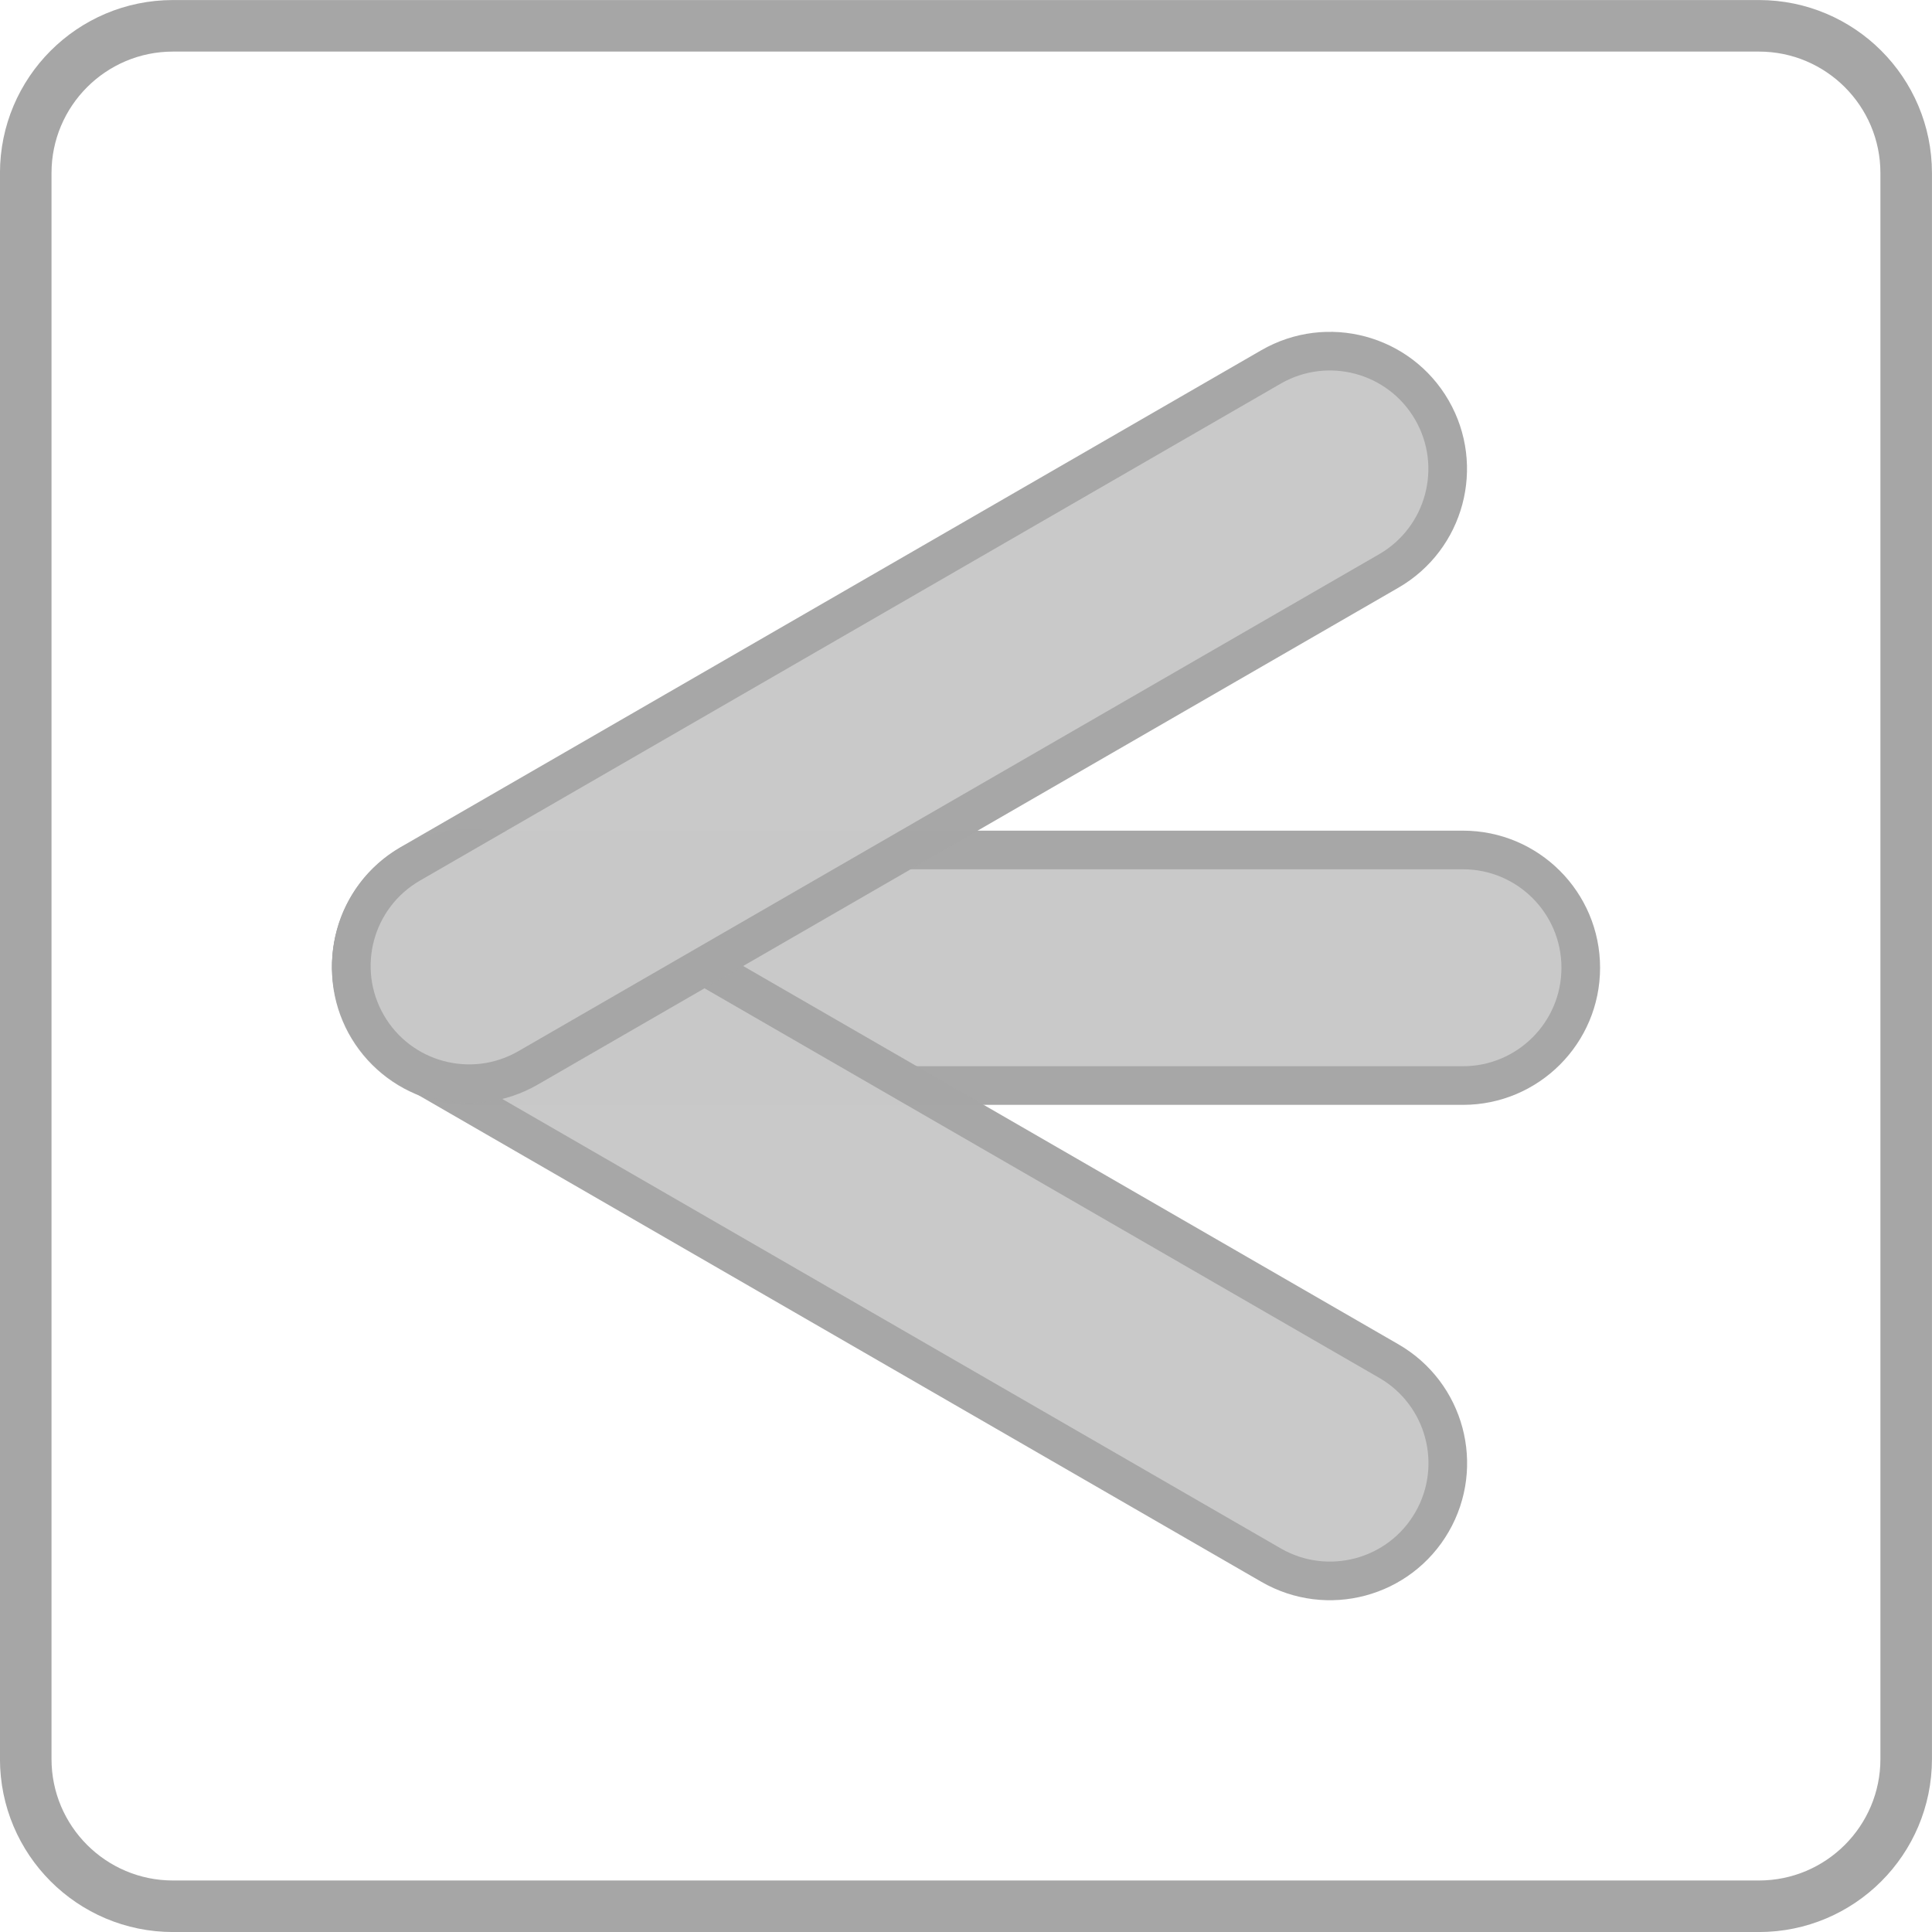
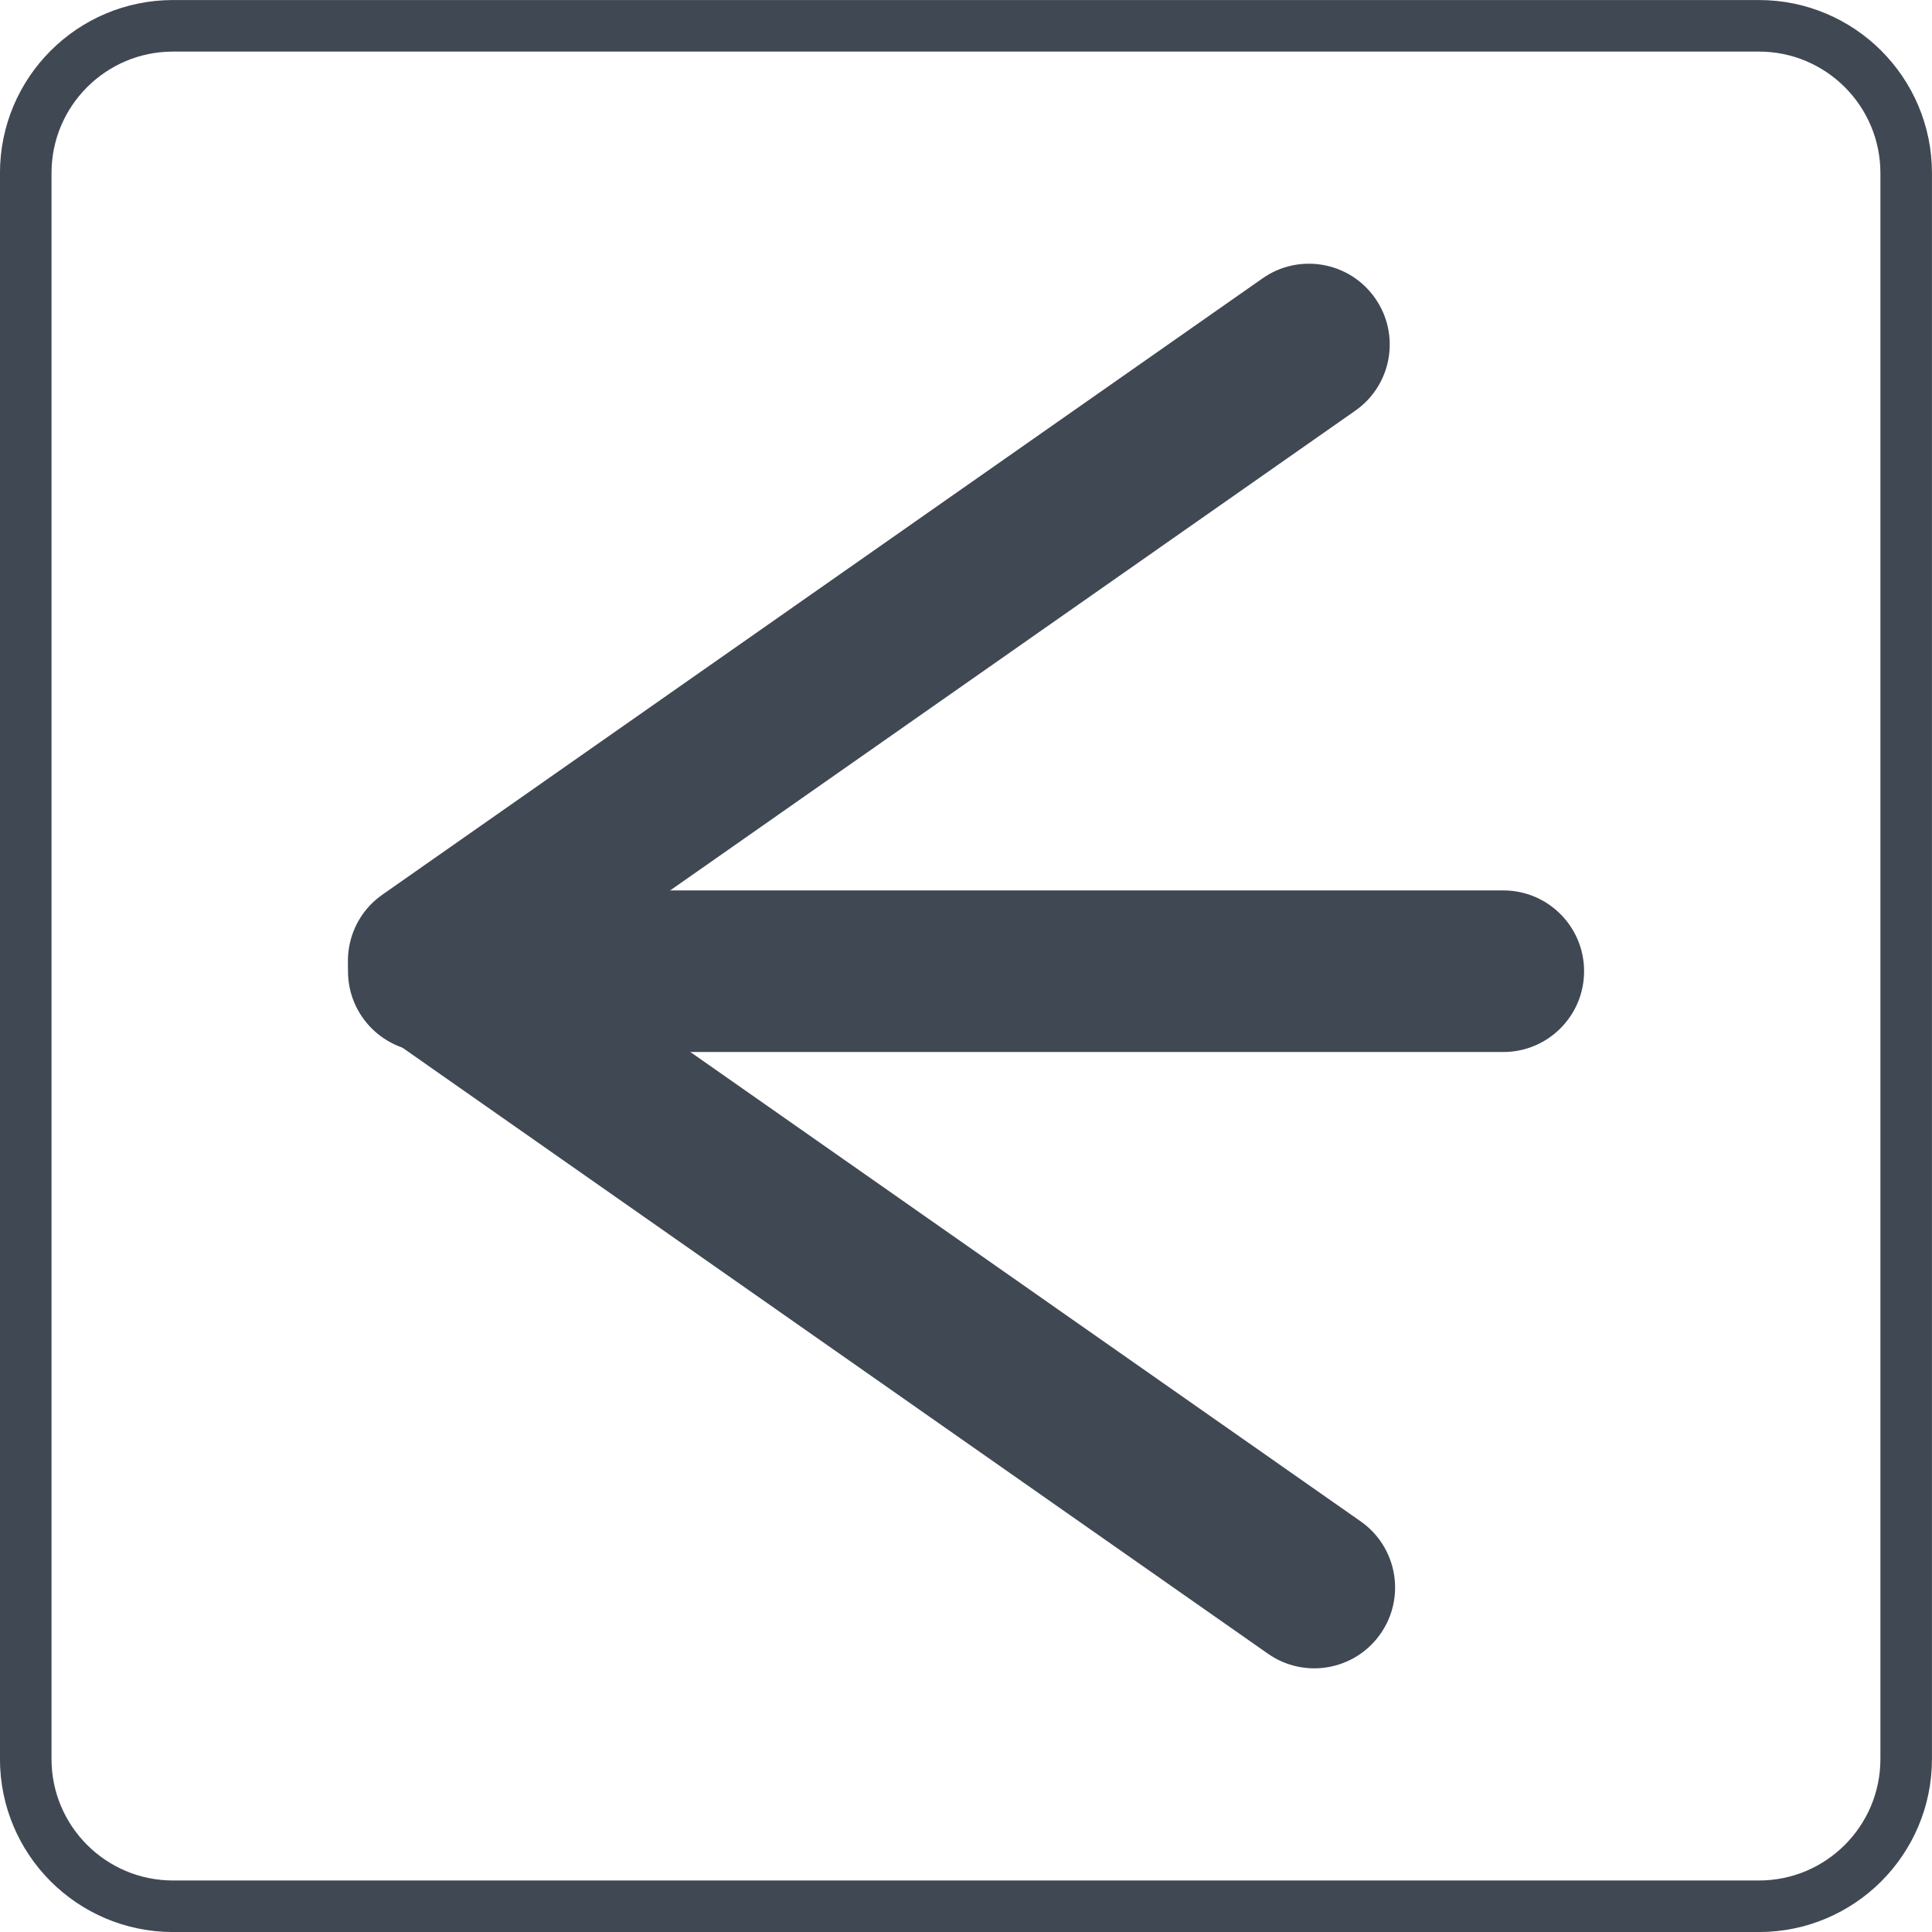
<svg xmlns="http://www.w3.org/2000/svg" width="25" height="25" viewBox="0 0 25 25" id="svg2" version="1.1">
  <defs id="defs4" />
  <g id="layer1" transform="translate(0,-1027.362)">
-     <g id="g4709" style="stroke:#a6a6a6;stroke-width:0.3;stroke-miterlimit:1;stroke-dasharray:none;stroke-opacity:1" transform="matrix(1.666667,0,0,1.666667,-1.7683716e-7,-701.5748)">
-       <rect ry="0.915" y="1043.961" x="2.727" height="1.829" width="9.546" id="rect4136" style="opacity:0.981;fill:#c8c8c8;fill-opacity:1;stroke:#a6a6a6;stroke-width:0.3;stroke-miterlimit:1;stroke-dasharray:none;stroke-opacity:1" />
-       <rect transform="matrix(0.8660254,0.5,-0.5,0.8660254,0,0)" ry="0.915" y="902.142" x="524.672" height="1.829" width="9.546" id="rect4136-4" style="opacity:0.981;fill:#c8c8c8;fill-opacity:1;stroke:#a6a6a6;stroke-width:0.3;stroke-miterlimit:1;stroke-dasharray:none;stroke-opacity:1" />
-       <rect transform="matrix(0.8660254,-0.5,0.5,0.8660254,0,0)" ry="0.915" y="905.783" x="-520.191" height="1.829" width="9.546" id="rect4136-45" style="opacity:0.981;fill:#c8c8c8;fill-opacity:1;stroke:#a6a6a6;stroke-width:0.3;stroke-miterlimit:1;stroke-dasharray:none;stroke-opacity:1" />
-     </g>
-     <rect style="fill:none;fill-opacity:1;stroke:#a6a6a6;stroke-width:0.667;stroke-linejoin:miter;stroke-miterlimit:1;stroke-dasharray:none;stroke-opacity:1" id="rect4159" width="24.333" height="24.333" x="0.333" y="1027.696" ry="1.906" />
+     <rect style="fill:#404853;fill-opacity:1;stroke:none;stroke-width:0.415;stroke-miterlimit:1;stroke-dasharray:none;stroke-opacity:1" id="rect4136-4" width="15.995" height="2.091" x="600.035" y="847.593" ry="1.045" transform="matrix(0.819152,0.5735764,-0.5735764,0.819152,0,0)" />
+     <rect style="fill:none;fill-opacity:1;stroke:#404853;stroke-width:0.667;stroke-linejoin:miter;stroke-miterlimit:1;stroke-dasharray:none;stroke-opacity:1" id="rect4159" width="24.333" height="24.333" x="0.333" y="1027.696" ry="1.906" />
+     <rect style="fill:#404853;fill-opacity:1;stroke:none;stroke-width:0.415;stroke-miterlimit:1;stroke-dasharray:none;stroke-opacity:1" id="rect4136" width="15.995" height="2.091" x="4.503" y="1038.884" ry="1.045" />
+     <rect style="fill:#404853;fill-opacity:1;stroke:none;stroke-width:0.415;stroke-miterlimit:1;stroke-dasharray:none;stroke-opacity:1" id="rect4136-45" width="15.995" height="2.091" x="-592.903" y="853.887" ry="1.045" transform="matrix(0.819152,-0.5735764,0.5735764,0.819152,0,0)" />
  </g>
</svg>
